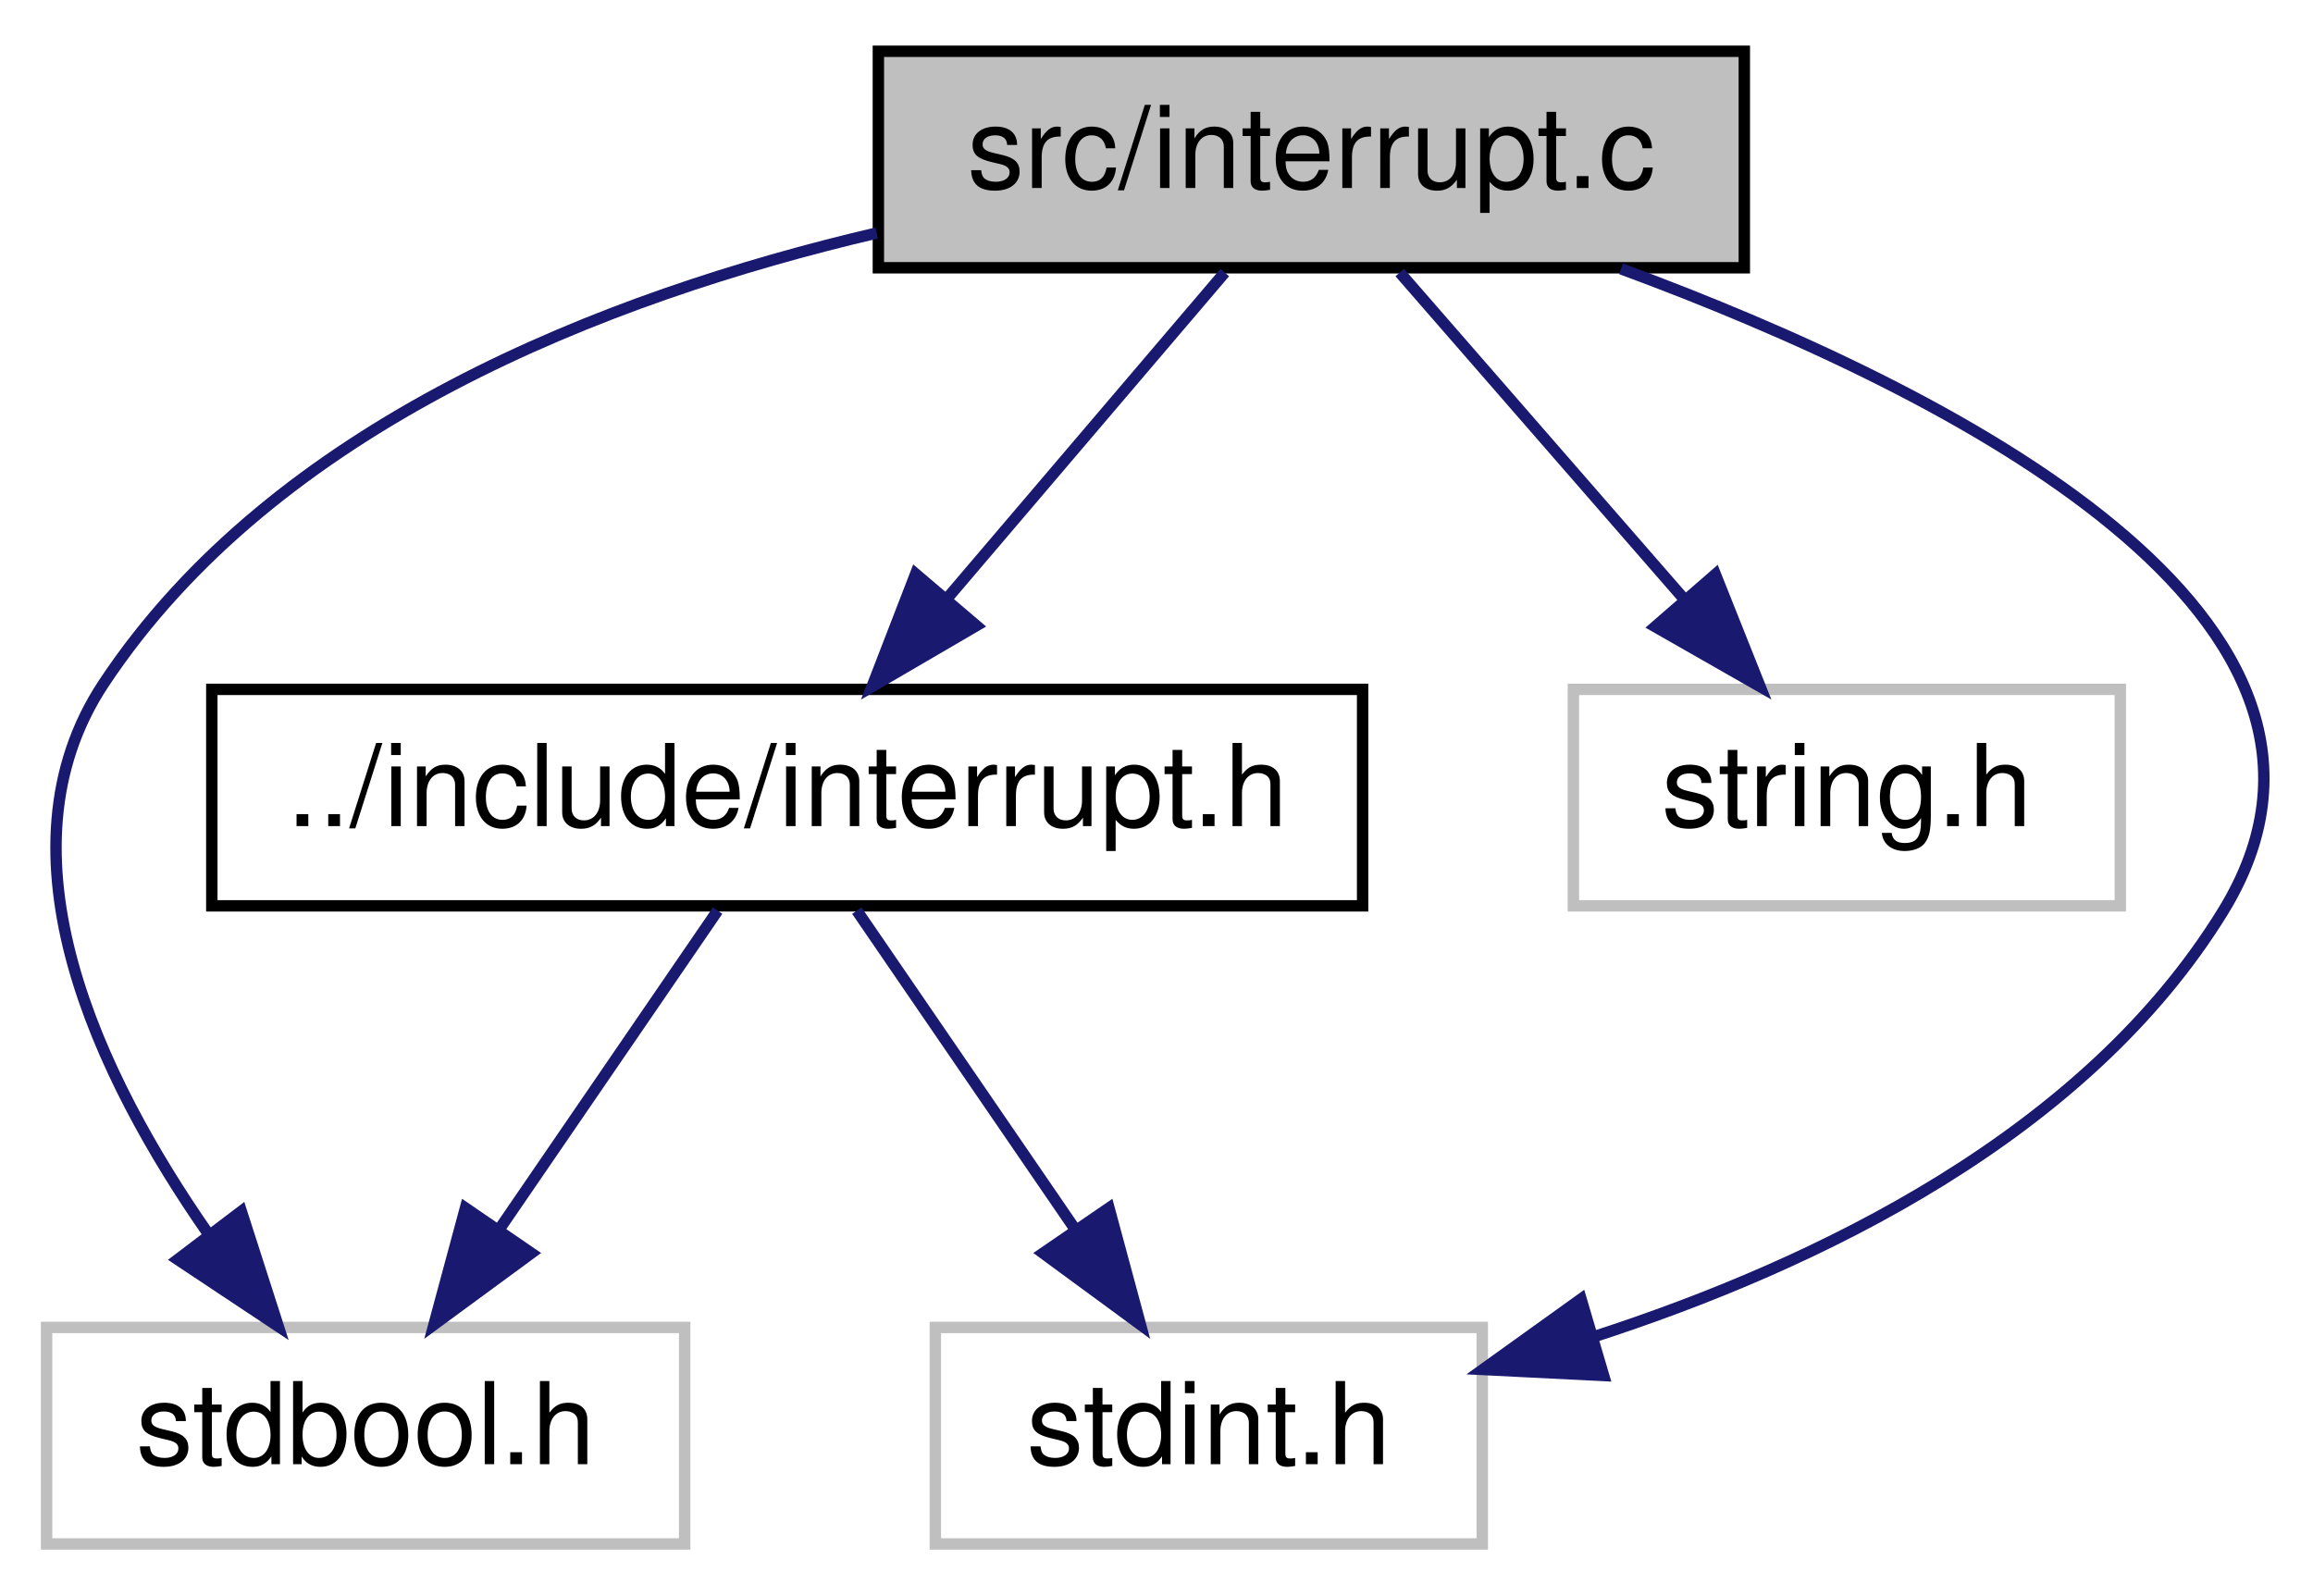
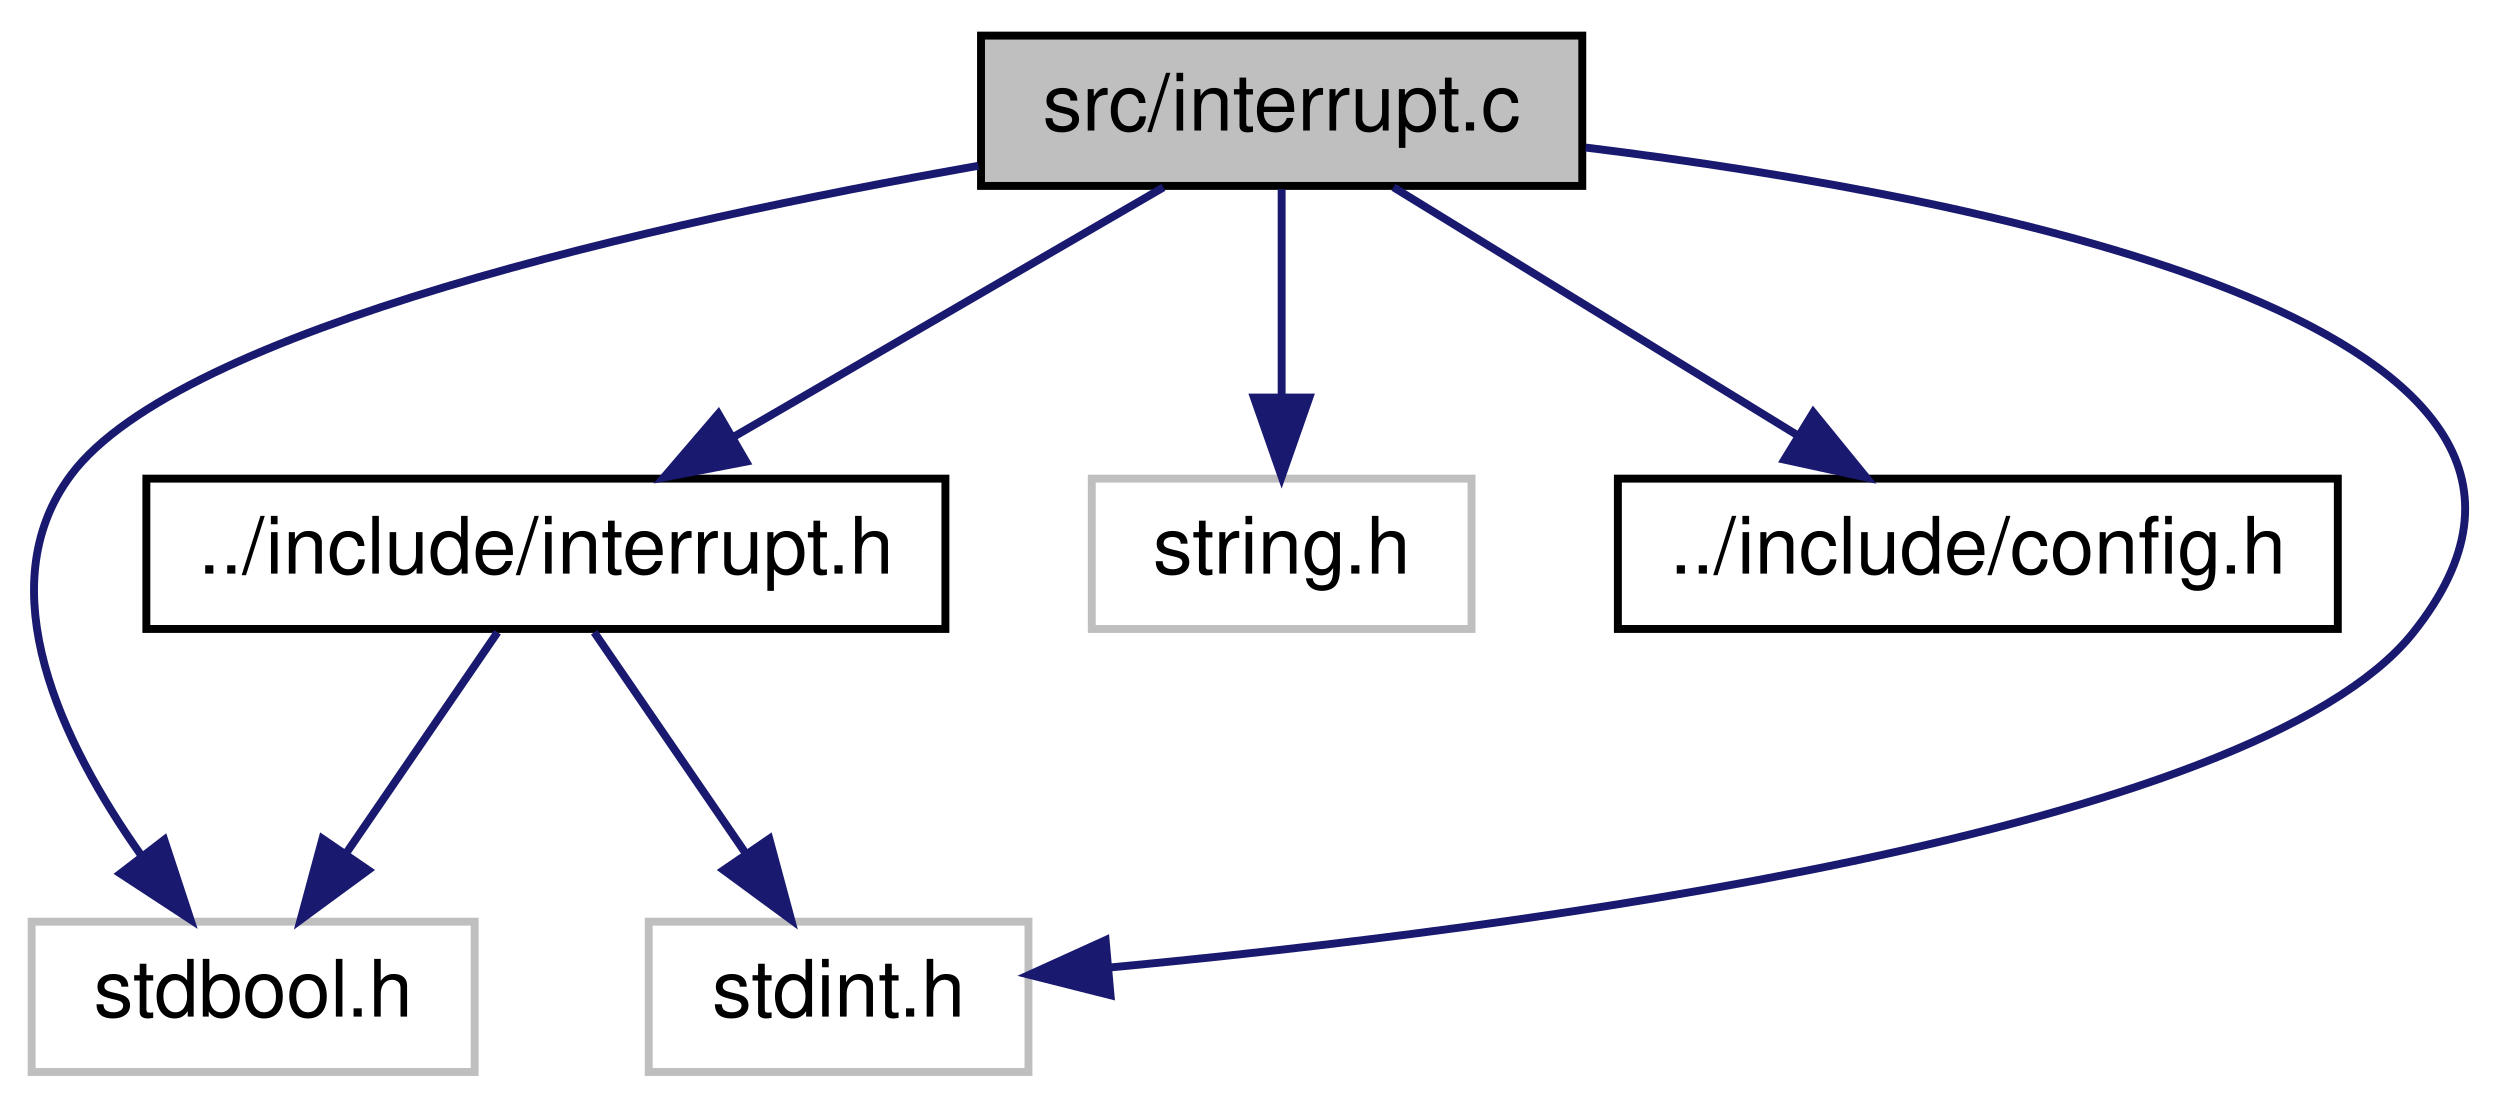
- <svg xmlns="http://www.w3.org/2000/svg" xmlns:xlink="http://www.w3.org/1999/xlink" width="203pt" height="140pt" viewBox="0.00 0.00 202.82 140.00">
+ <svg xmlns="http://www.w3.org/2000/svg" xmlns:xlink="http://www.w3.org/1999/xlink" width="316pt" height="140pt" viewBox="0.00 0.00 316.00 140.00">
  <g id="graph0" class="graph" transform="scale(1 1) rotate(0) translate(4 136)">
    <g id="node1" class="node">
      <g id="a_node1">
        <a xlink:title="Copyright (c) 2021 Daishi Mori (mori0091)">
-           <polygon fill="#bfbfbf" stroke="black" points="73,-112.5 73,-131.5 149,-131.5 149,-112.5 73,-112.5" />
-           <text text-anchor="middle" x="111" y="-119.5" font-family="Helvetica,sans-Serif" font-size="10.00">src/interrupt.c</text>
+           <polygon fill="#bfbfbf" stroke="black" points="120,-112.5 120,-131.5 196,-131.5 196,-112.5 120,-112.5" />
+           <text text-anchor="middle" x="158" y="-119.5" font-family="Helvetica,sans-Serif" font-size="10.00">src/interrupt.c</text>
        </a>
      </g>
    </g>
    <g id="node2" class="node">
      <g id="a_node2">
        <a xlink:title=" ">
          <polygon fill="none" stroke="#bfbfbf" points="0,-0.5 0,-19.5 56,-19.5 56,-0.5 0,-0.5" />
          <text text-anchor="middle" x="28" y="-7.5" font-family="Helvetica,sans-Serif" font-size="10.00">stdbool.h</text>
        </a>
      </g>
    </g>
    <g id="edge1" class="edge">
-       <path fill="none" stroke="midnightblue" d="M72.85,-115.55C48.98,-109.96 20.01,-98.67 5,-76 -4.86,-61.1 4.6,-41.47 14.2,-27.7" />
-       <polygon fill="midnightblue" stroke="midnightblue" points="17.09,-29.69 20.33,-19.6 11.51,-25.46 17.09,-29.69" />
+       <path fill="none" stroke="midnightblue" d="M119.67,-115.05C79.01,-107.86 18.77,-94.4 5,-76 -5.71,-61.69 3.9,-41.96 13.76,-28.01" />
+       <polygon fill="midnightblue" stroke="midnightblue" points="16.76,-29.85 20.07,-19.78 11.21,-25.58 16.76,-29.85" />
    </g>
    <g id="node3" class="node">
      <g id="a_node3">
        <a xlink:title=" ">
          <polygon fill="none" stroke="#bfbfbf" points="78,-0.5 78,-19.5 126,-19.5 126,-0.5 78,-0.5" />
          <text text-anchor="middle" x="102" y="-7.5" font-family="Helvetica,sans-Serif" font-size="10.00">stdint.h</text>
        </a>
      </g>
    </g>
    <g id="edge2" class="edge">
-       <path fill="none" stroke="midnightblue" d="M138.18,-112.41C167.14,-101.72 206.8,-81.69 191,-56 178.97,-36.44 155.53,-25.07 135.72,-18.66" />
-       <polygon fill="midnightblue" stroke="midnightblue" points="136.65,-15.28 126.06,-15.81 134.67,-21.99 136.65,-15.28" />
+       <path fill="none" stroke="midnightblue" d="M196.43,-117.35C248.5,-110.9 331.64,-94.35 301,-56 280.73,-30.63 187.4,-18.52 136.07,-13.69" />
+       <polygon fill="midnightblue" stroke="midnightblue" points="136.37,-10.2 126.1,-12.79 135.75,-17.17 136.37,-10.2" />
    </g>
    <g id="node4" class="node">
      <g id="a_node4">
        <a xlink:title=" ">
          <polygon fill="none" stroke="#bfbfbf" points="134,-56.5 134,-75.5 182,-75.5 182,-56.5 134,-56.5" />
          <text text-anchor="middle" x="158" y="-63.5" font-family="Helvetica,sans-Serif" font-size="10.00">string.h</text>
        </a>
      </g>
    </g>
    <g id="edge3" class="edge">
-       <path fill="none" stroke="midnightblue" d="M118.76,-112.08C125.54,-104.3 135.54,-92.8 143.76,-83.37" />
-       <polygon fill="midnightblue" stroke="midnightblue" points="146.46,-85.59 150.38,-75.75 141.18,-81 146.46,-85.59" />
+       <path fill="none" stroke="midnightblue" d="M158,-112.08C158,-105.01 158,-94.86 158,-85.99" />
+       <polygon fill="midnightblue" stroke="midnightblue" points="161.5,-85.75 158,-75.75 154.5,-85.75 161.5,-85.75" />
    </g>
    <g id="node5" class="node">
      <g id="a_node5">
+         <a xlink:href="config_8h.html" target="_top" xlink:title="Copyright (c) 2022 Daishi Mori (mori0091)">
+           <polygon fill="none" stroke="black" points="200.5,-56.5 200.5,-75.5 291.5,-75.5 291.5,-56.5 200.5,-56.5" />
+           <text text-anchor="middle" x="246" y="-63.5" font-family="Helvetica,sans-Serif" font-size="10.00">../include/config.h</text>
+         </a>
+       </g>
+     </g>
+     <g id="edge4" class="edge">
+       <path fill="none" stroke="midnightblue" d="M172.14,-112.32C185.87,-103.9 206.94,-90.97 223.06,-81.07" />
+       <polygon fill="midnightblue" stroke="midnightblue" points="225.2,-83.87 231.9,-75.65 221.54,-77.9 225.2,-83.87" />
+     </g>
+     <g id="node6" class="node">
+       <g id="a_node6">
        <a xlink:href="interrupt_8h.html" target="_top" xlink:title="Copyright (c) 2021 Daishi Mori (mori0091)">
          <polygon fill="none" stroke="black" points="14.5,-56.5 14.5,-75.5 115.5,-75.5 115.5,-56.5 14.5,-56.5" />
          <text text-anchor="middle" x="65" y="-63.5" font-family="Helvetica,sans-Serif" font-size="10.00">../include/interrupt.h</text>
        </a>
      </g>
    </g>
-     <g id="edge4" class="edge">
-       <path fill="none" stroke="midnightblue" d="M103.4,-112.08C96.77,-104.3 86.98,-92.8 78.94,-83.37" />
-       <polygon fill="midnightblue" stroke="midnightblue" points="81.6,-81.09 72.45,-75.75 76.27,-85.63 81.6,-81.09" />
+     <g id="edge5" class="edge">
+       <path fill="none" stroke="midnightblue" d="M143.06,-112.32C128.41,-103.82 105.87,-90.73 88.76,-80.8" />
+       <polygon fill="midnightblue" stroke="midnightblue" points="90.31,-77.65 79.9,-75.65 86.8,-83.7 90.31,-77.65" />
    </g>
-     <g id="edge5" class="edge">
+     <g id="edge6" class="edge">
      <path fill="none" stroke="midnightblue" d="M58.89,-56.08C53.72,-48.53 46.15,-37.49 39.81,-28.23" />
      <polygon fill="midnightblue" stroke="midnightblue" points="42.54,-26.02 34,-19.75 36.76,-29.98 42.54,-26.02" />
    </g>
-     <g id="edge6" class="edge">
+     <g id="edge7" class="edge">
      <path fill="none" stroke="midnightblue" d="M71.11,-56.08C76.28,-48.53 83.85,-37.49 90.19,-28.23" />
      <polygon fill="midnightblue" stroke="midnightblue" points="93.24,-29.98 96,-19.75 87.46,-26.02 93.24,-29.98" />
    </g>
  </g>
</svg>
